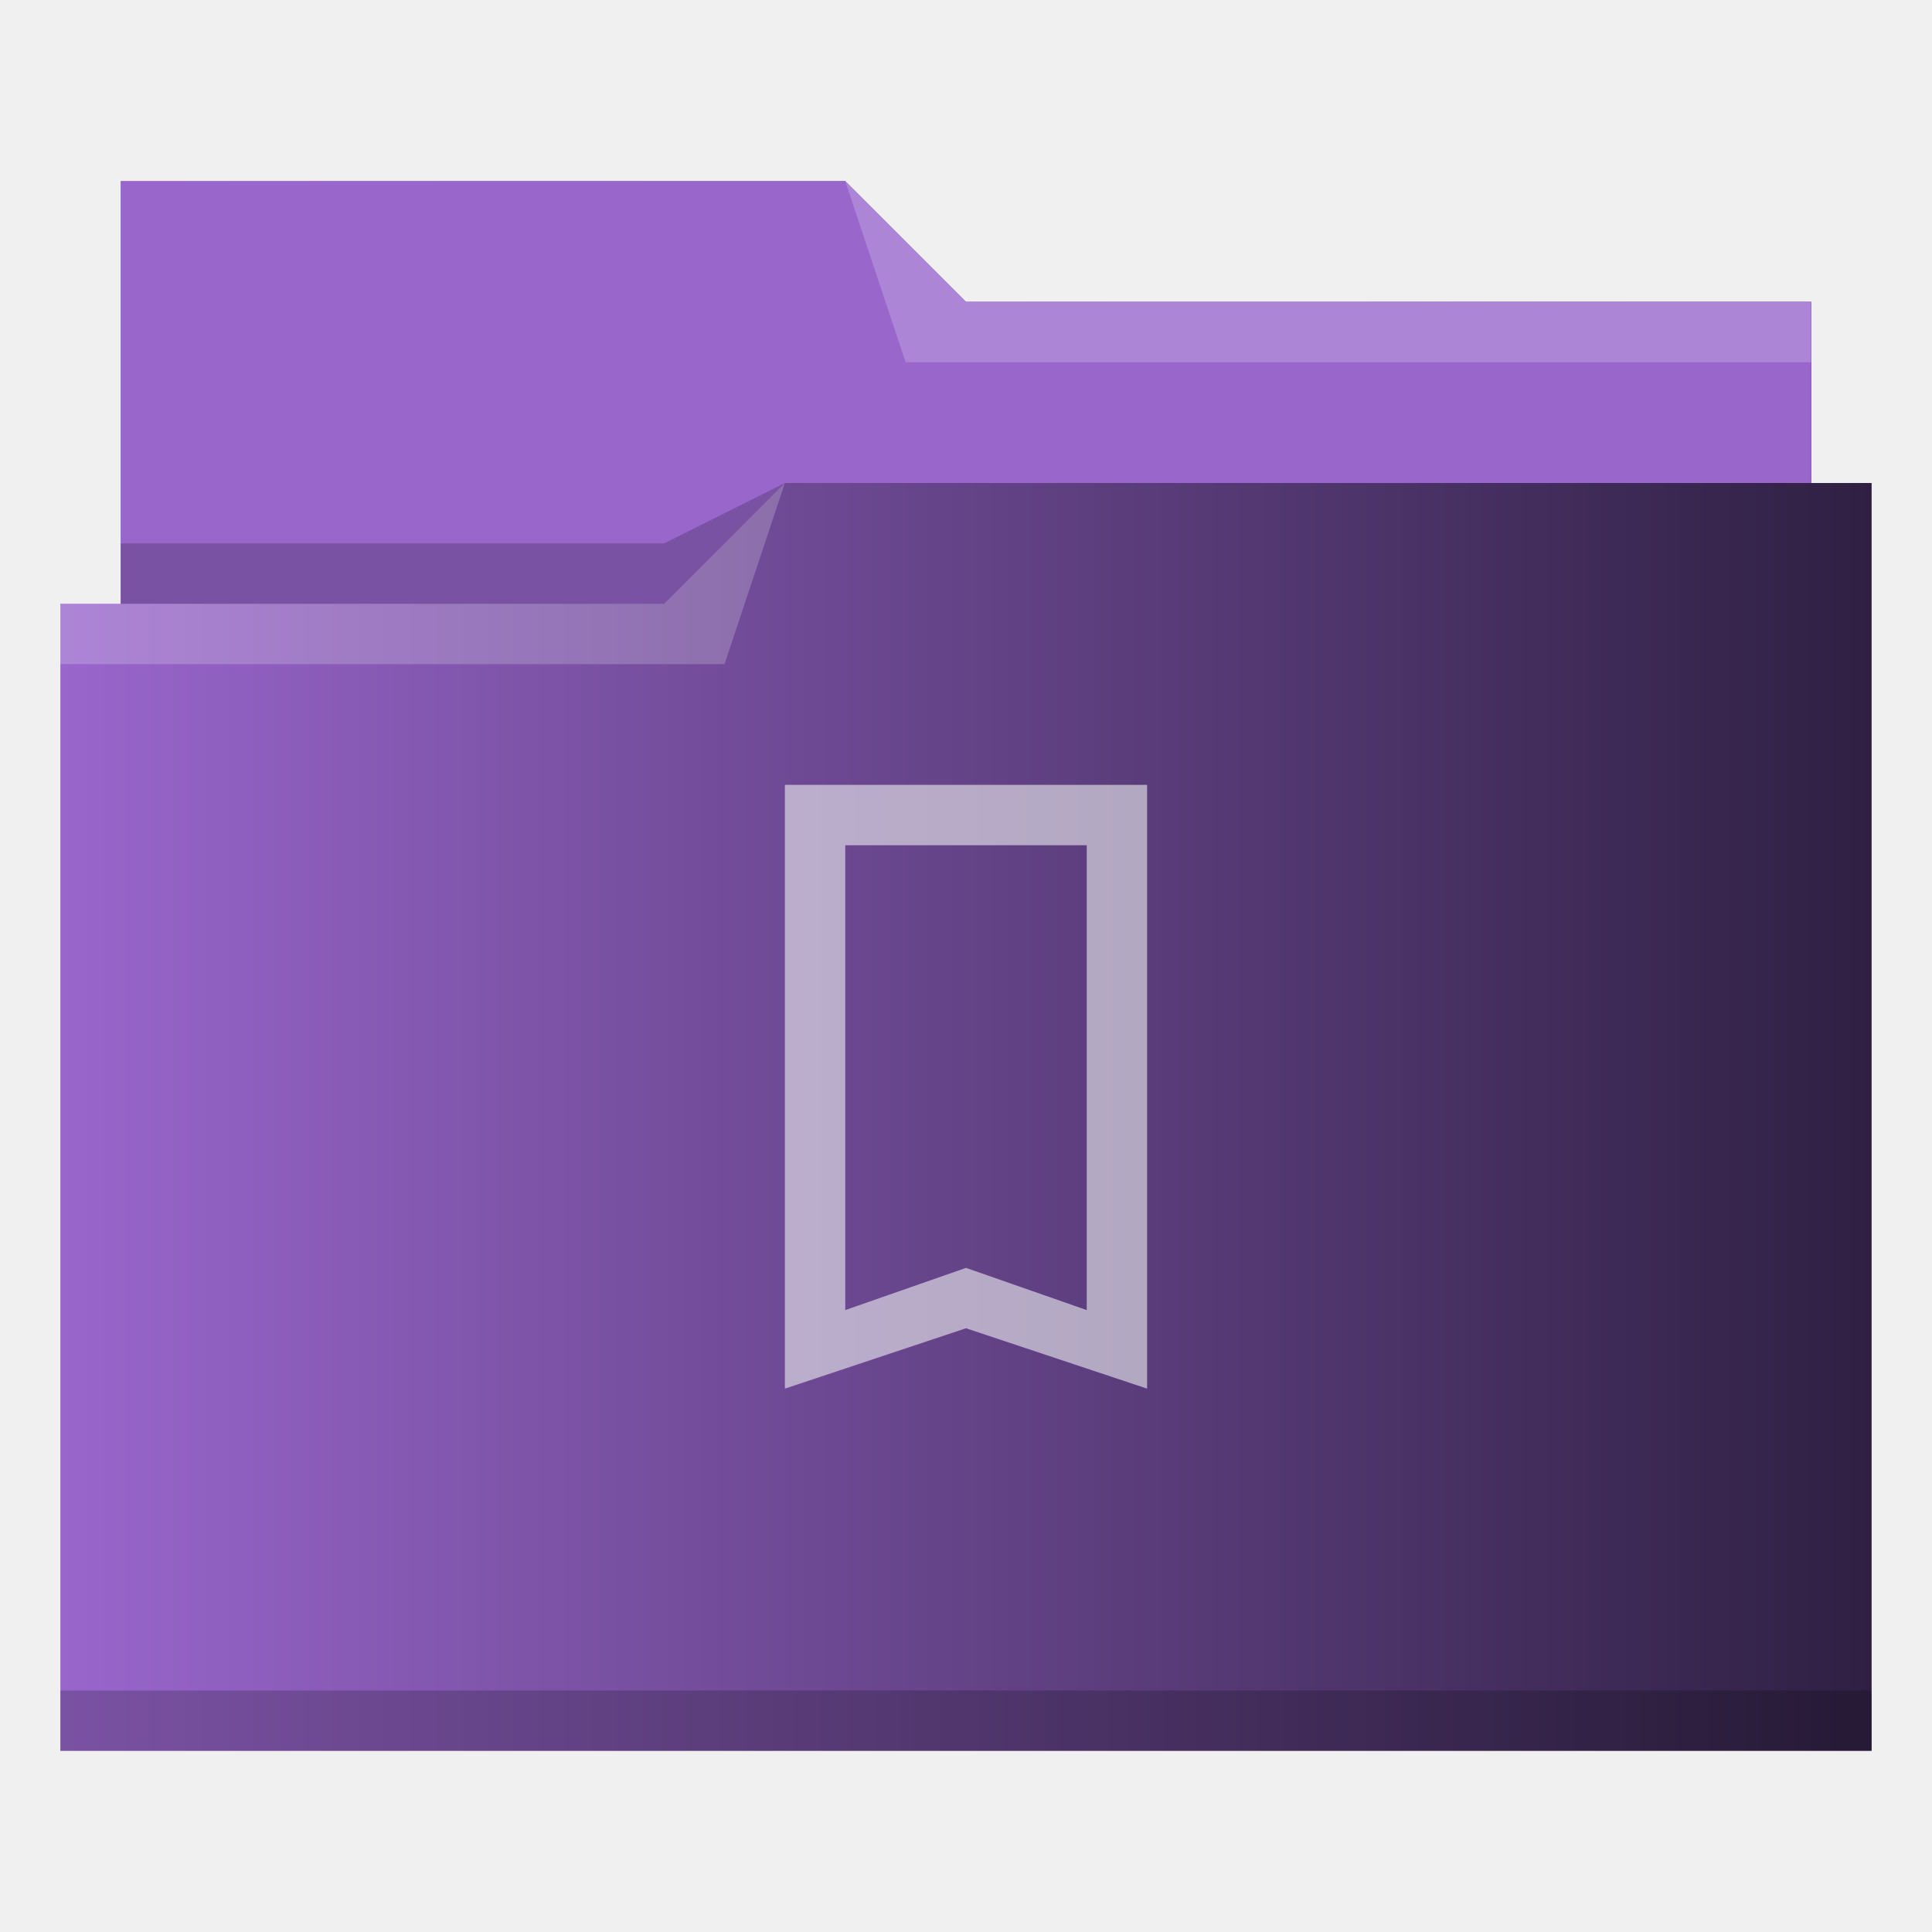
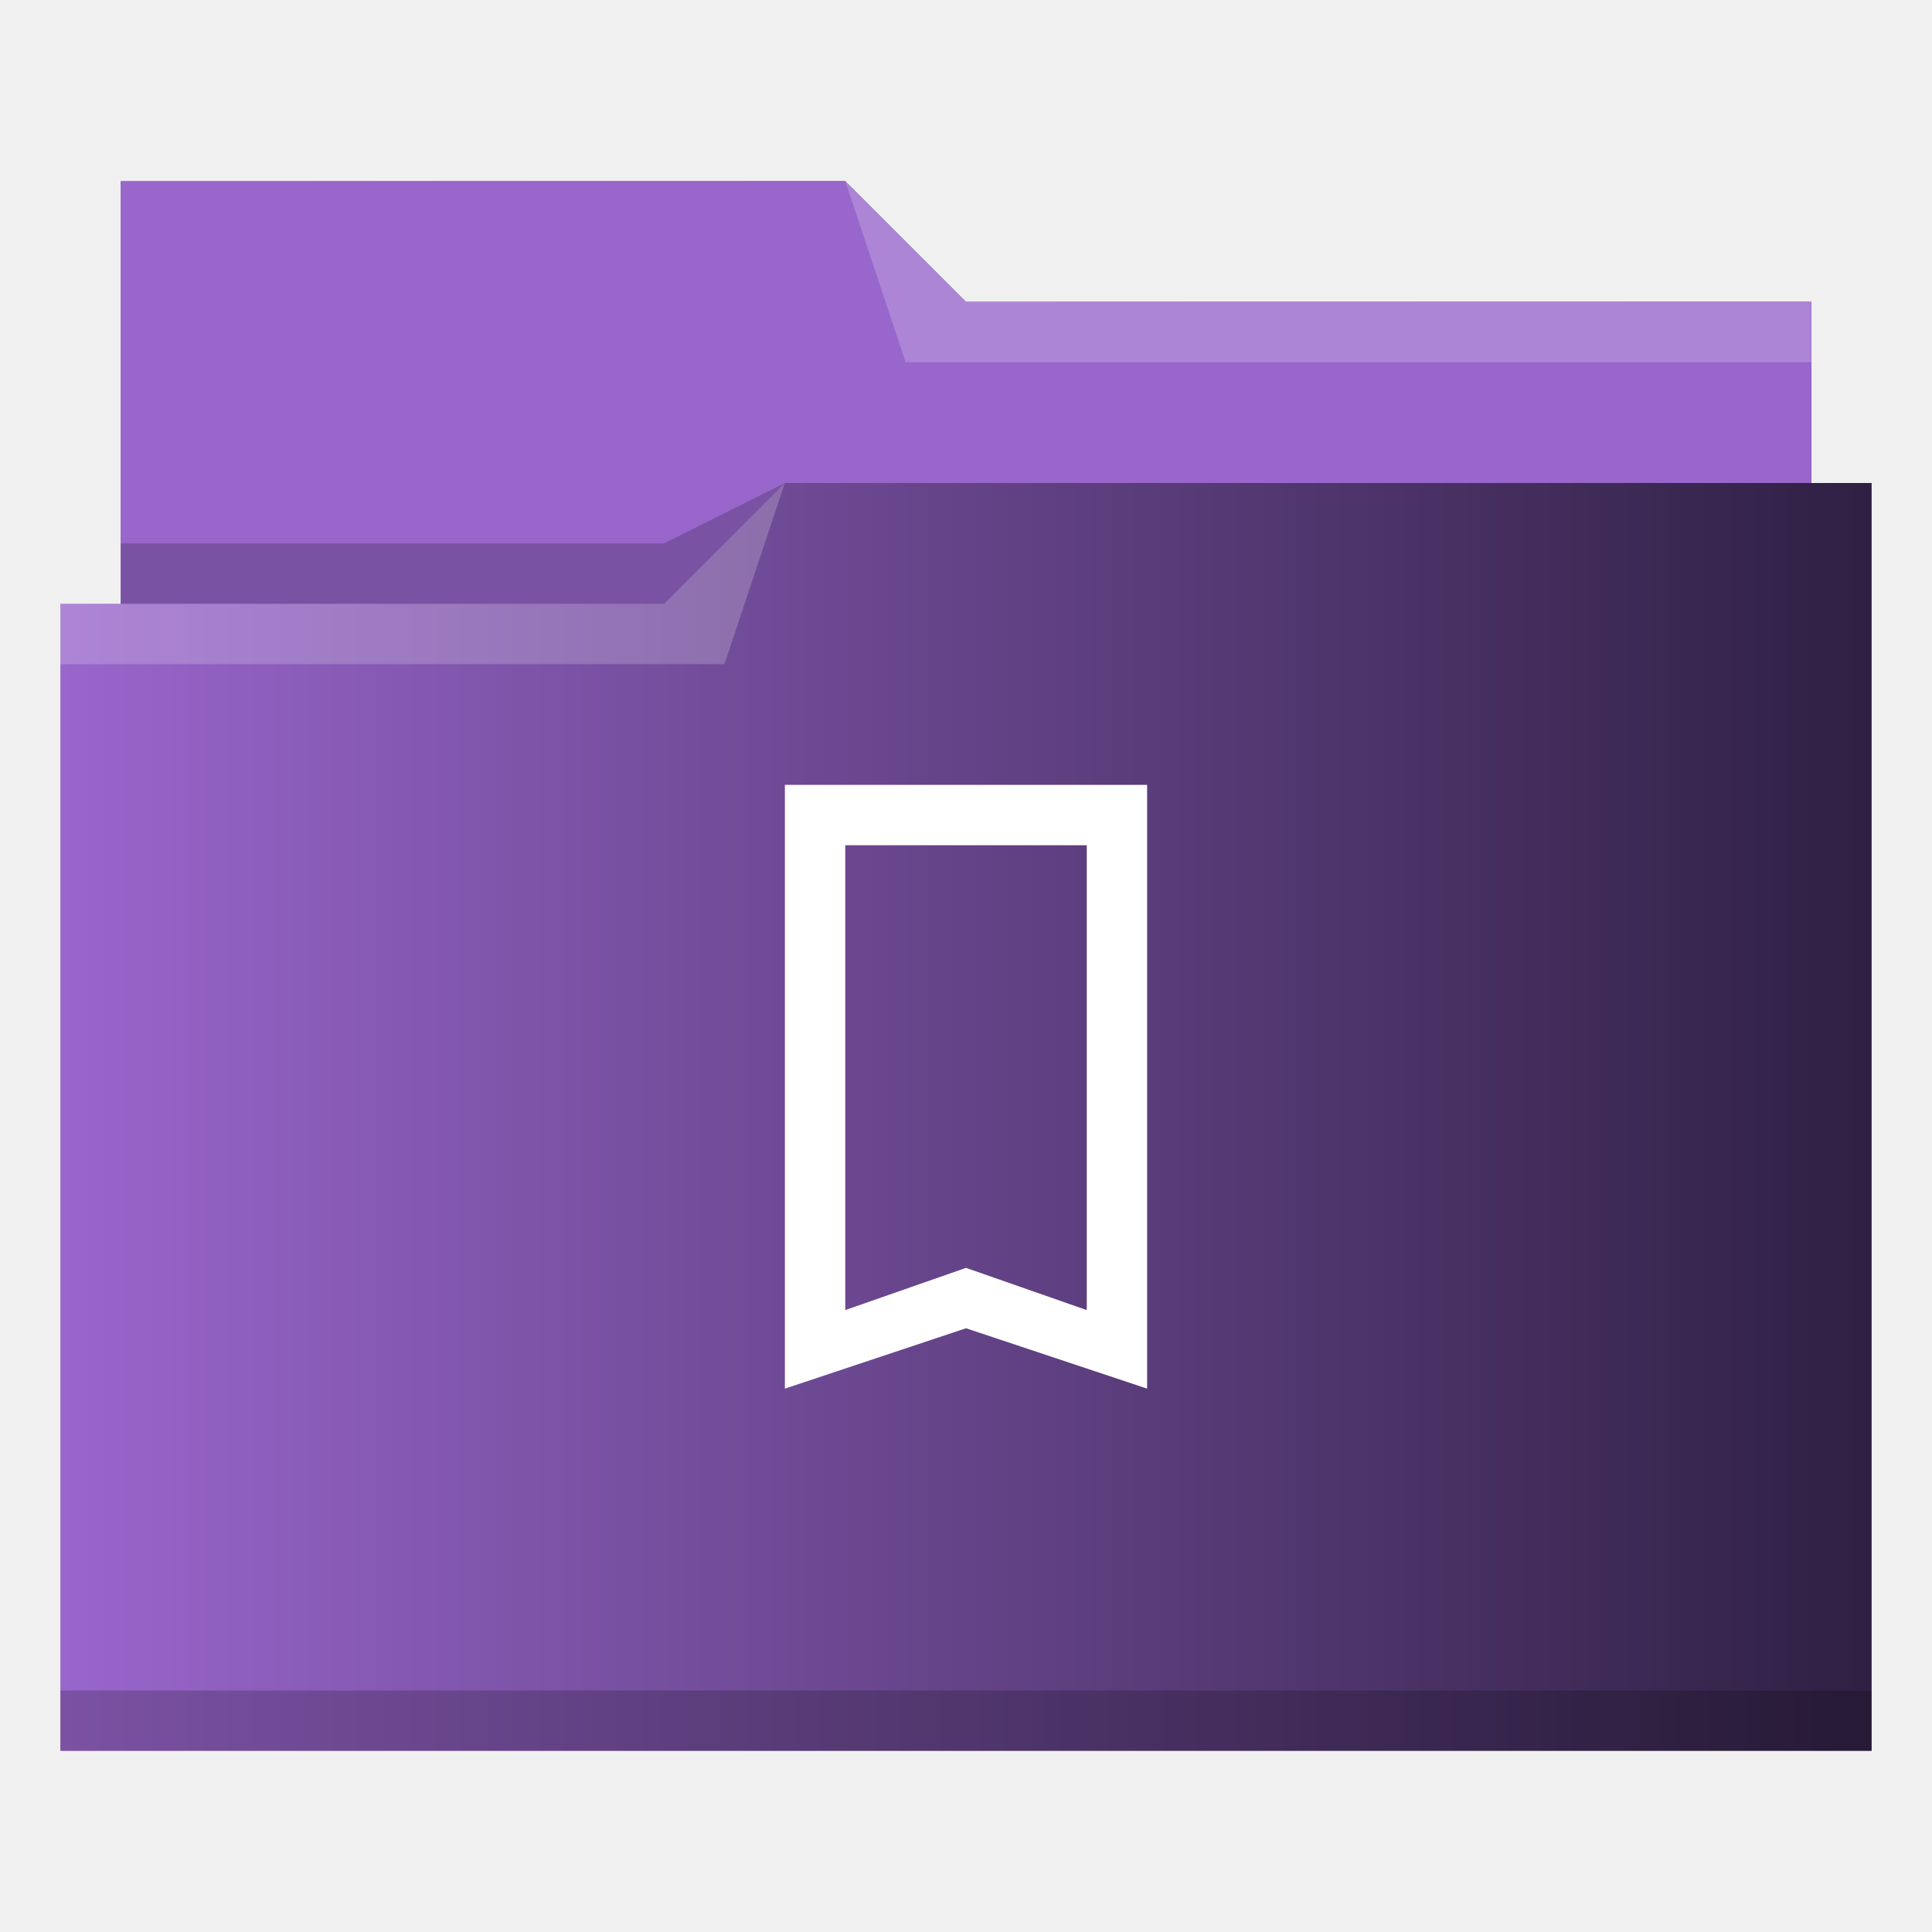
<svg xmlns="http://www.w3.org/2000/svg" xmlns:xlink="http://www.w3.org/1999/xlink" viewBox="0 0 32 32" version="1.1" id="svg14">
  <defs id="defs3051">
    <linearGradient id="linearGradient840">
      <stop style="stop-color:#9966cc;stop-opacity:1" offset="0" id="stop836" />
      <stop style="stop-color:#9966cc;stop-opacity:1" offset="1" id="stop838" />
    </linearGradient>
    <linearGradient id="linearGradient832">
      <stop style="stop-color:#9966cc;stop-opacity:1" offset="0" id="stop828" />
      <stop style="stop-color:#2f2043;stop-opacity:1" offset="1" id="stop830" />
    </linearGradient>
    <style type="text/css" id="current-color-scheme">
      .ColorScheme-Text {
        color:#31363b;
      }
      .ColorScheme-Background {
        color:#eff0f1;
      }
      .ColorScheme-Highlight {
        color:#3daee9;
      }
      .ColorScheme-ViewText {
        color:#31363b;
      }
      .ColorScheme-ViewBackground {
        color:#fcfcfc;
      }
      .ColorScheme-ViewHover {
        color:#93cee9;
      }
      .ColorScheme-ViewFocus{
        color:#3daee9;
      }
      .ColorScheme-ButtonText {
        color:#31363b;
      }
      .ColorScheme-ButtonBackground {
        color:#eff0f1;
      }
      .ColorScheme-ButtonHover {
        color:#93cee9;
      }
      .ColorScheme-ButtonFocus{
        color:#3daee9;
      }
      </style>
    <linearGradient xlink:href="#linearGradient832" id="linearGradient834" x1="1" y1="16" x2="31" y2="16" gradientUnits="userSpaceOnUse" />
    <linearGradient xlink:href="#linearGradient840" id="linearGradient842" x1="2" y1="6.5" x2="30" y2="6.5" gradientUnits="userSpaceOnUse" />
  </defs>
  <path style="fill:url(#linearGradient834);fill-opacity:1;stroke:none" d="M 2 3 L 2 10 L 1 10 L 1 29 L 12 29 L 13 29 L 31 29 L 31 8 L 30 8 L 30 5 L 16 5 L 14 3 L 2 3 z " class="ColorScheme-Highlight" id="path4" />
  <path style="fill-opacity:1;fill-rule:evenodd;fill:url(#linearGradient842)" d="m 2,3 0,7 9,0 L 13,8 30,8 30,5 16,5 14,3 2,3 Z" id="path6" />
  <path style="fill:#ffffff;fill-opacity:0.2;fill-rule:evenodd" d="M 14 3 L 15 6 L 30 6 L 30 5 L 16 5 L 14 3 z M 13 8 L 11 10 L 1 10 L 1 11 L 12 11 L 13 8 z " id="path8" />
  <path style="fill-opacity:0.2;fill-rule:evenodd" d="M 13 8 L 11 9 L 2 9 L 2 10 L 11 10 L 13 8 z M 1 28 L 1 29 L 31 29 L 31 28 L 1 28 z " class="ColorScheme-Text" id="path10" />
-   <path style="fill:currentColor;fill-opacity:0.6;stroke:none" d="M 13 13 L 13 23 L 16 22 L 19 23 L 19 13 L 13 13 z M 14 14 L 18 14 L 18 21.699 L 16 21 L 14 21.699 L 14 14 z " class="ColorScheme-Background" id="path12" />
+   <path style="fill:#ffffff;fill-opacity:1;stroke:none" d="M 13 13 L 13 23 L 16 22 L 19 23 L 19 13 L 13 13 z M 14 14 L 18 14 L 18 21.699 L 16 21 L 14 21.699 L 14 14 z " class="ColorScheme-Background" id="path12" />
</svg>
